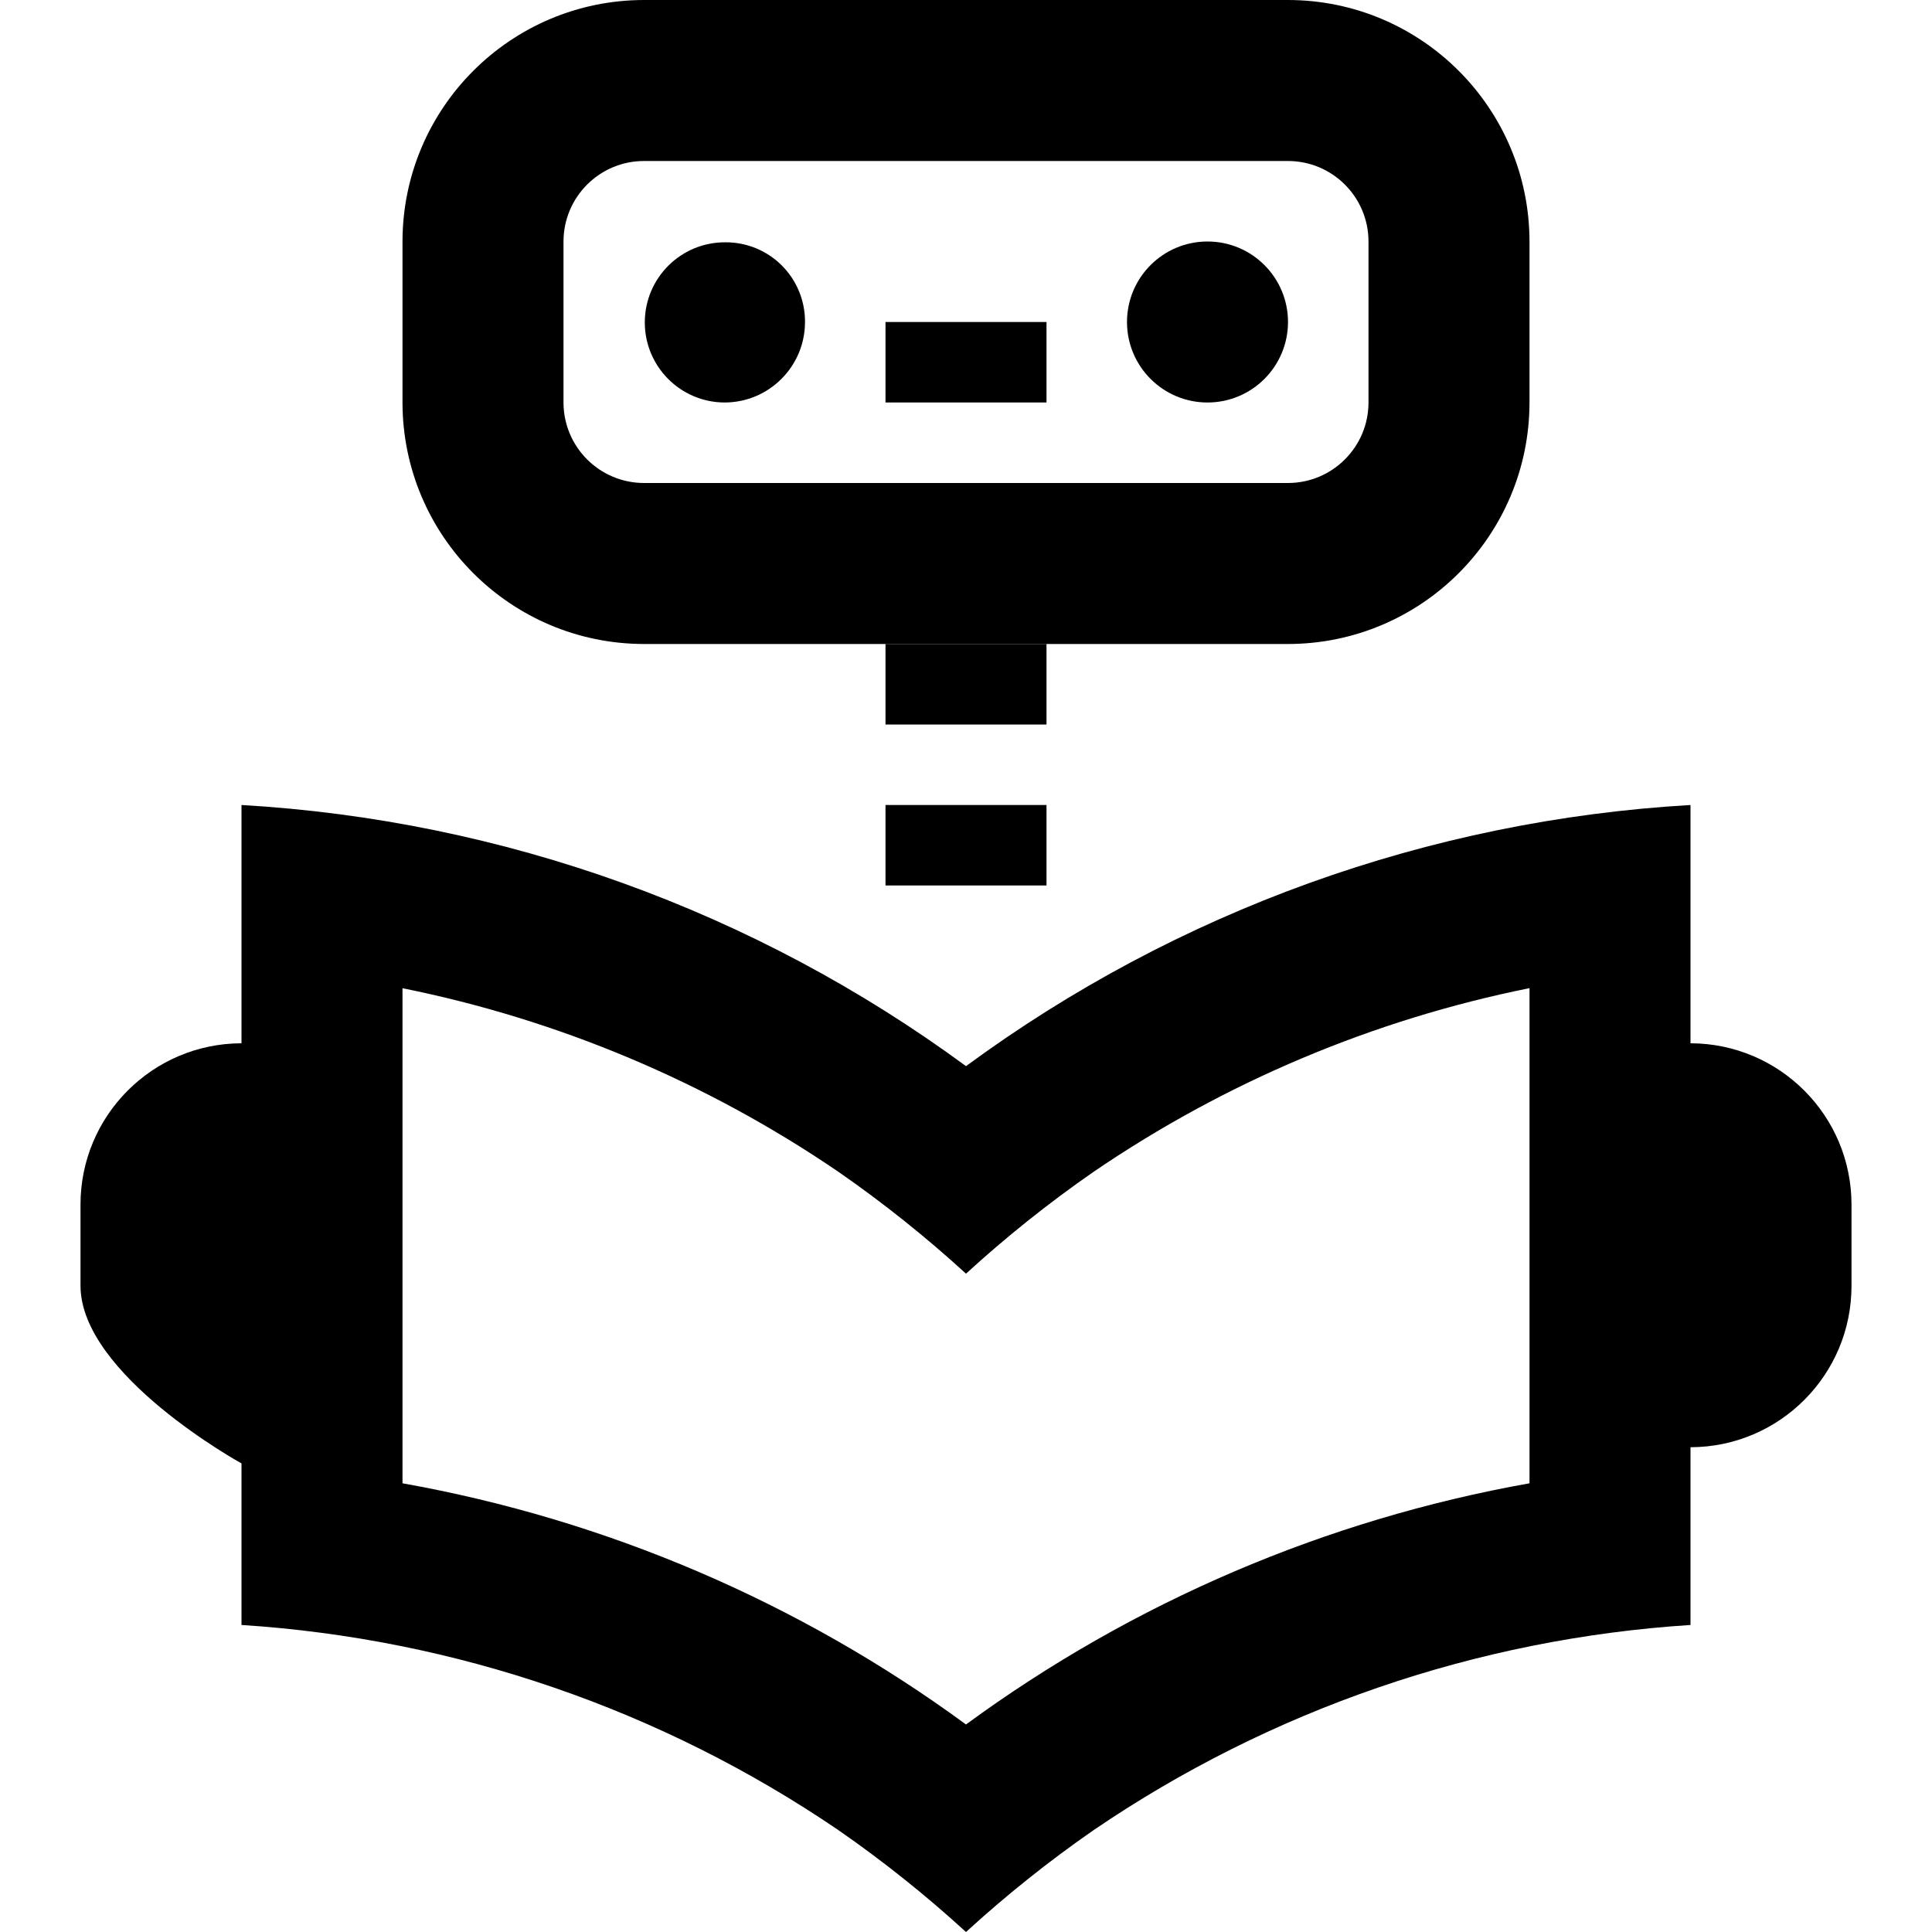
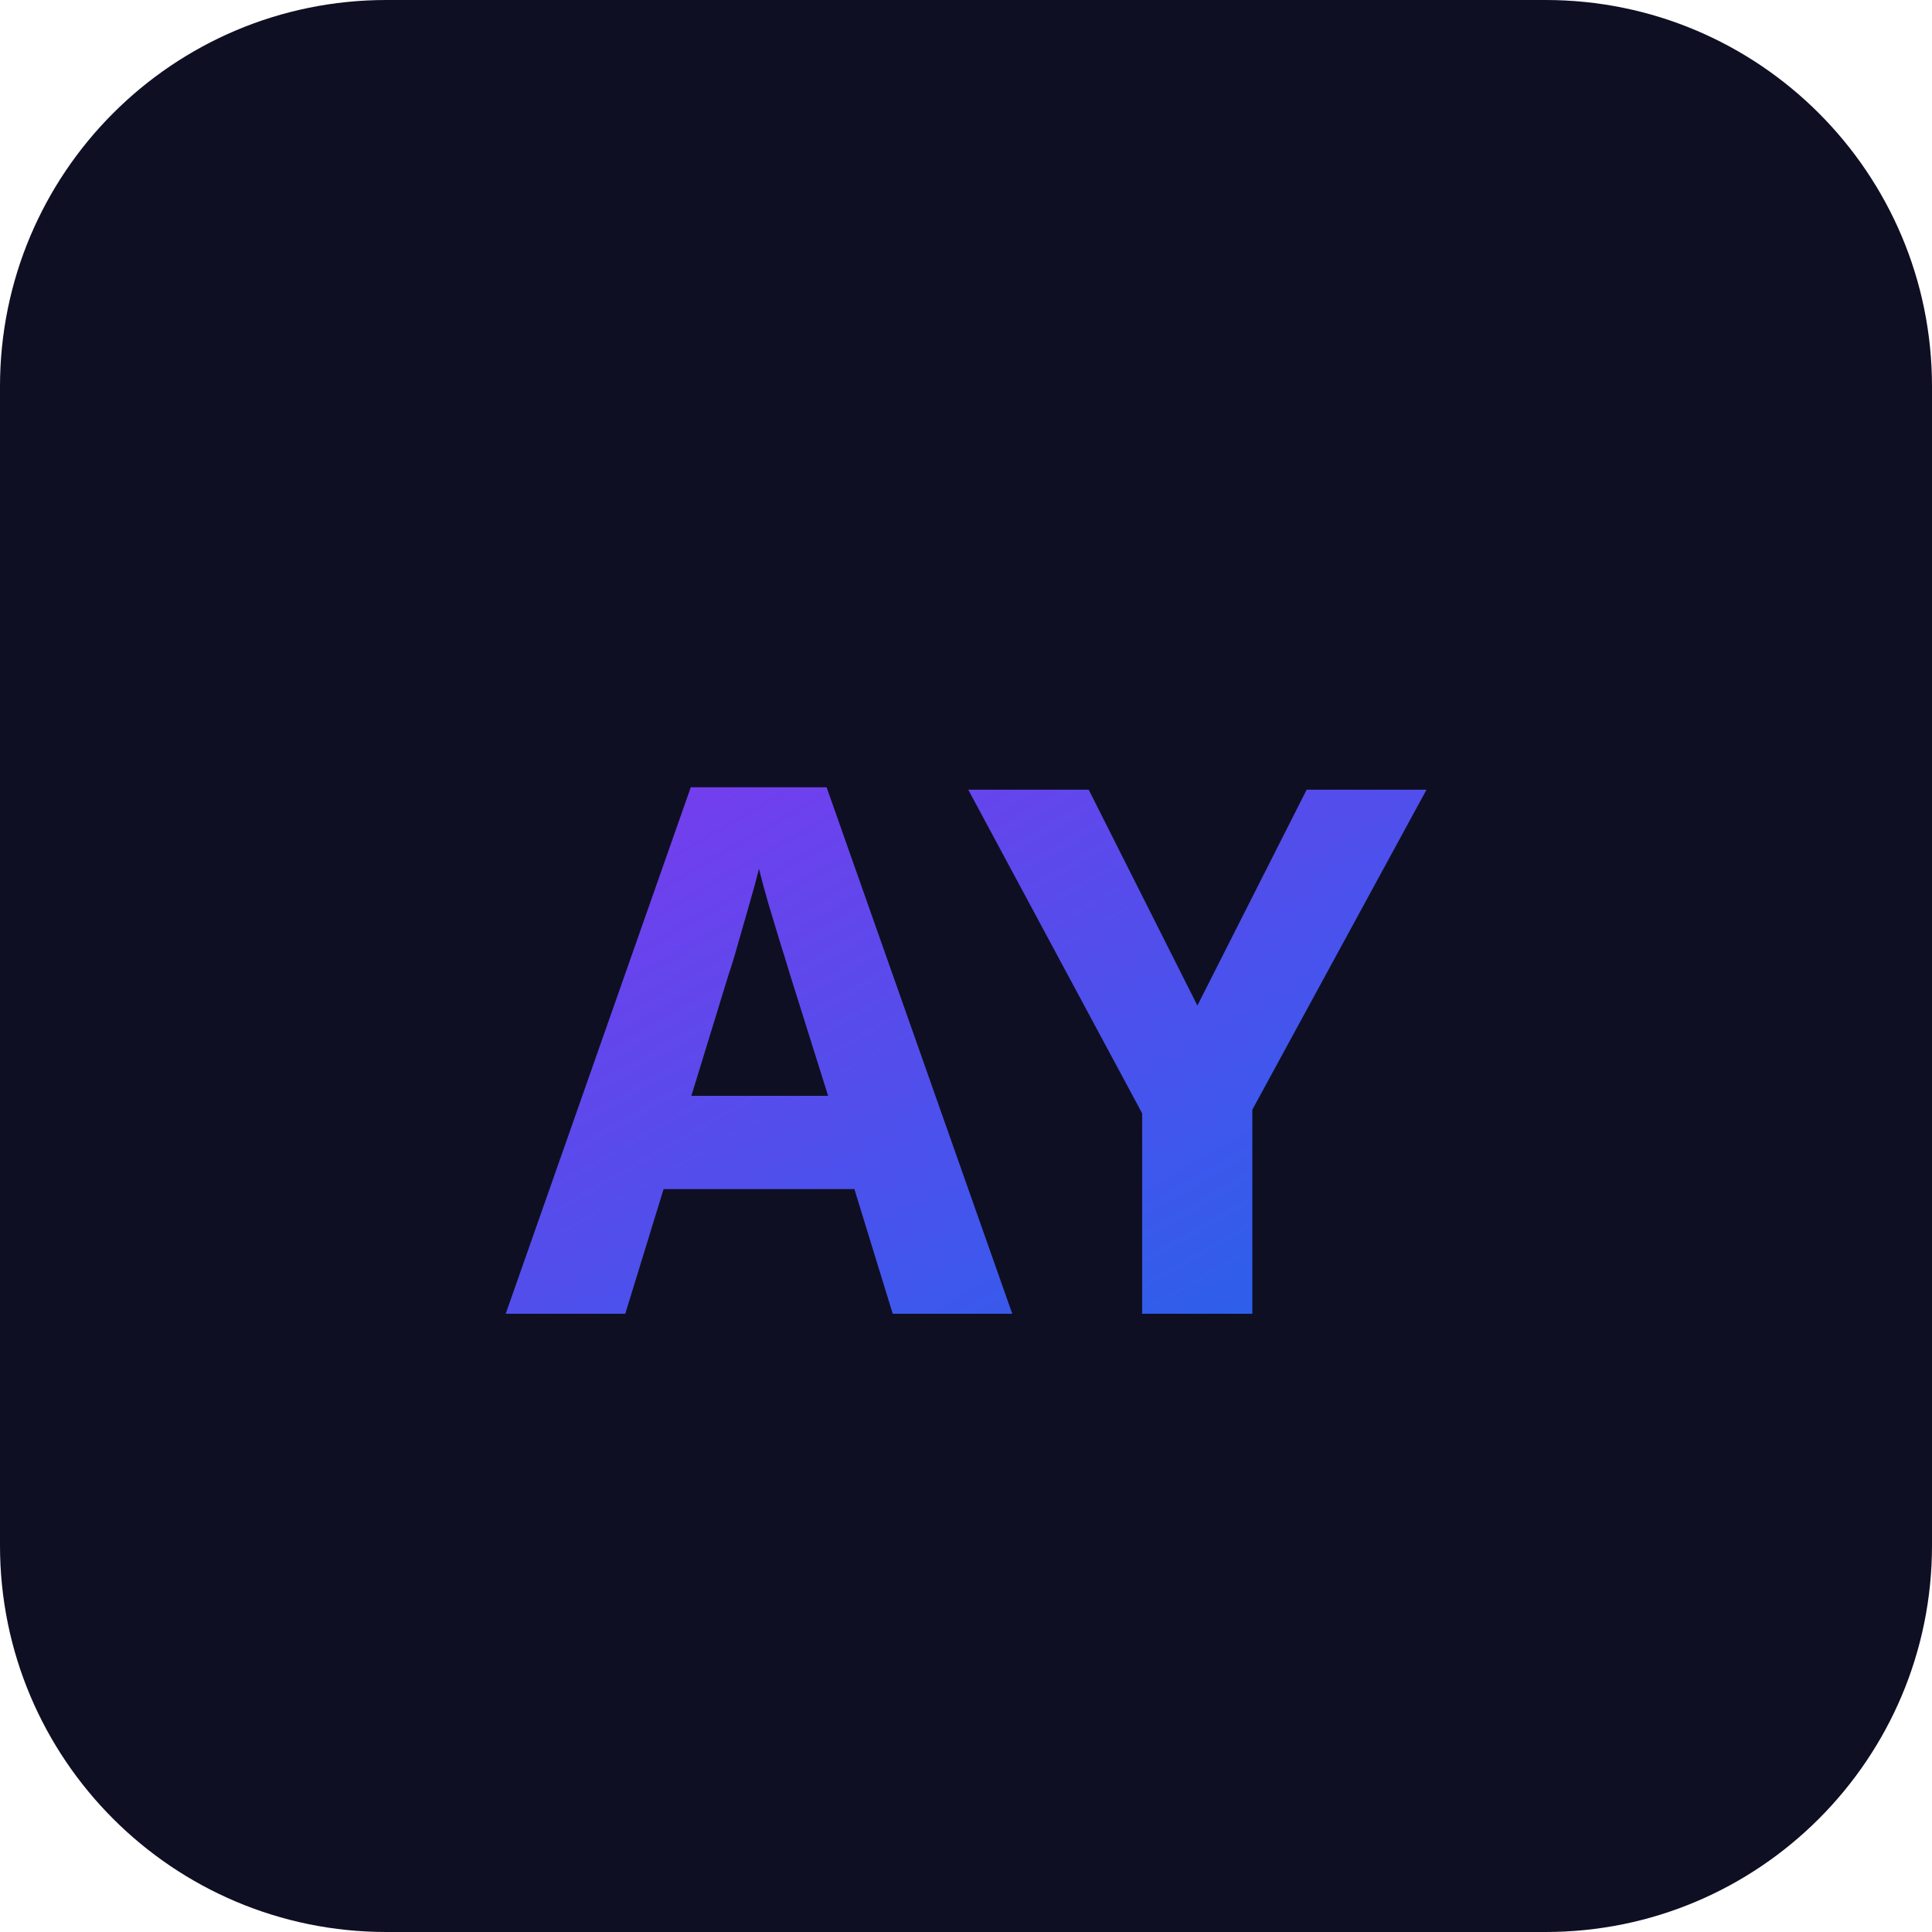
- <svg xmlns="http://www.w3.org/2000/svg" width="512" height="512" viewBox="0 0 24 24" fill="#000000">
-   <path fill="#000000" d="M21 10a16.84 16.84 0 0 0-9 3.244A16.84 16.84 0 0 0 3 10v2.96a2.004 2.004 0 0 0-2 2.007v1.004c0 1.109 2 2.208 2 2.208v2.007a14.868 14.868 0 0 1 7.417 2.55A15.09 15.09 0 0 1 12 24a15.09 15.09 0 0 1 1.583-1.264A14.868 14.868 0 0 1 21 20.186v-2.208a2.004 2.004 0 0 0 2-2.007v-1.004a2.004 2.004 0 0 0-2-2.007Zm-9 11.422a16.841 16.841 0 0 0-7-2.996v-6.15a14.8 14.8 0 0 1 5.417 2.282A15.09 15.09 0 0 1 12 15.822a15.09 15.09 0 0 1 1.583-1.264A14.8 14.8 0 0 1 19 12.275v6.151a16.841 16.841 0 0 0-7 2.996ZM11 8h2v1h-2zm0-4h2v1h-2z" />
-   <path fill="#000000" d="M11 10h2v1h-2zM9 5a1 1 0 0 0 1-1a.983.983 0 0 0-.99-.99A.995.995 0 1 0 9 5Z" />
-   <circle cx="15" cy="4" r="1" fill="#000000" />
-   <path fill="#000000" d="M16 8H8a3.003 3.003 0 0 1-3-3V3a3.003 3.003 0 0 1 3-3h8a3.003 3.003 0 0 1 3 3v2a3.003 3.003 0 0 1-3 3ZM8 2a1.001 1.001 0 0 0-1 1v2a1.001 1.001 0 0 0 1 1h8a1.001 1.001 0 0 0 1-1V3a1.001 1.001 0 0 0-1-1Z" />
+ <svg xmlns="http://www.w3.org/2000/svg" viewBox="0 0 100 100">
+   <defs>
+     <linearGradient id="g" x1="0%" y1="0%" x2="100%" y2="100%">
+       <stop offset="0%" stop-color="#7c3aed" />
+       <stop offset="100%" stop-color="#2563eb" />
+     </linearGradient>
+   </defs>
+   <rect width="100" height="100" rx="20" fill="#0f0f23" />
+   <text x="50" y="68" font-family="Arial Black, sans-serif" font-size="38" font-weight="900" fill="url(#g)" text-anchor="middle">AY</text>
</svg>
